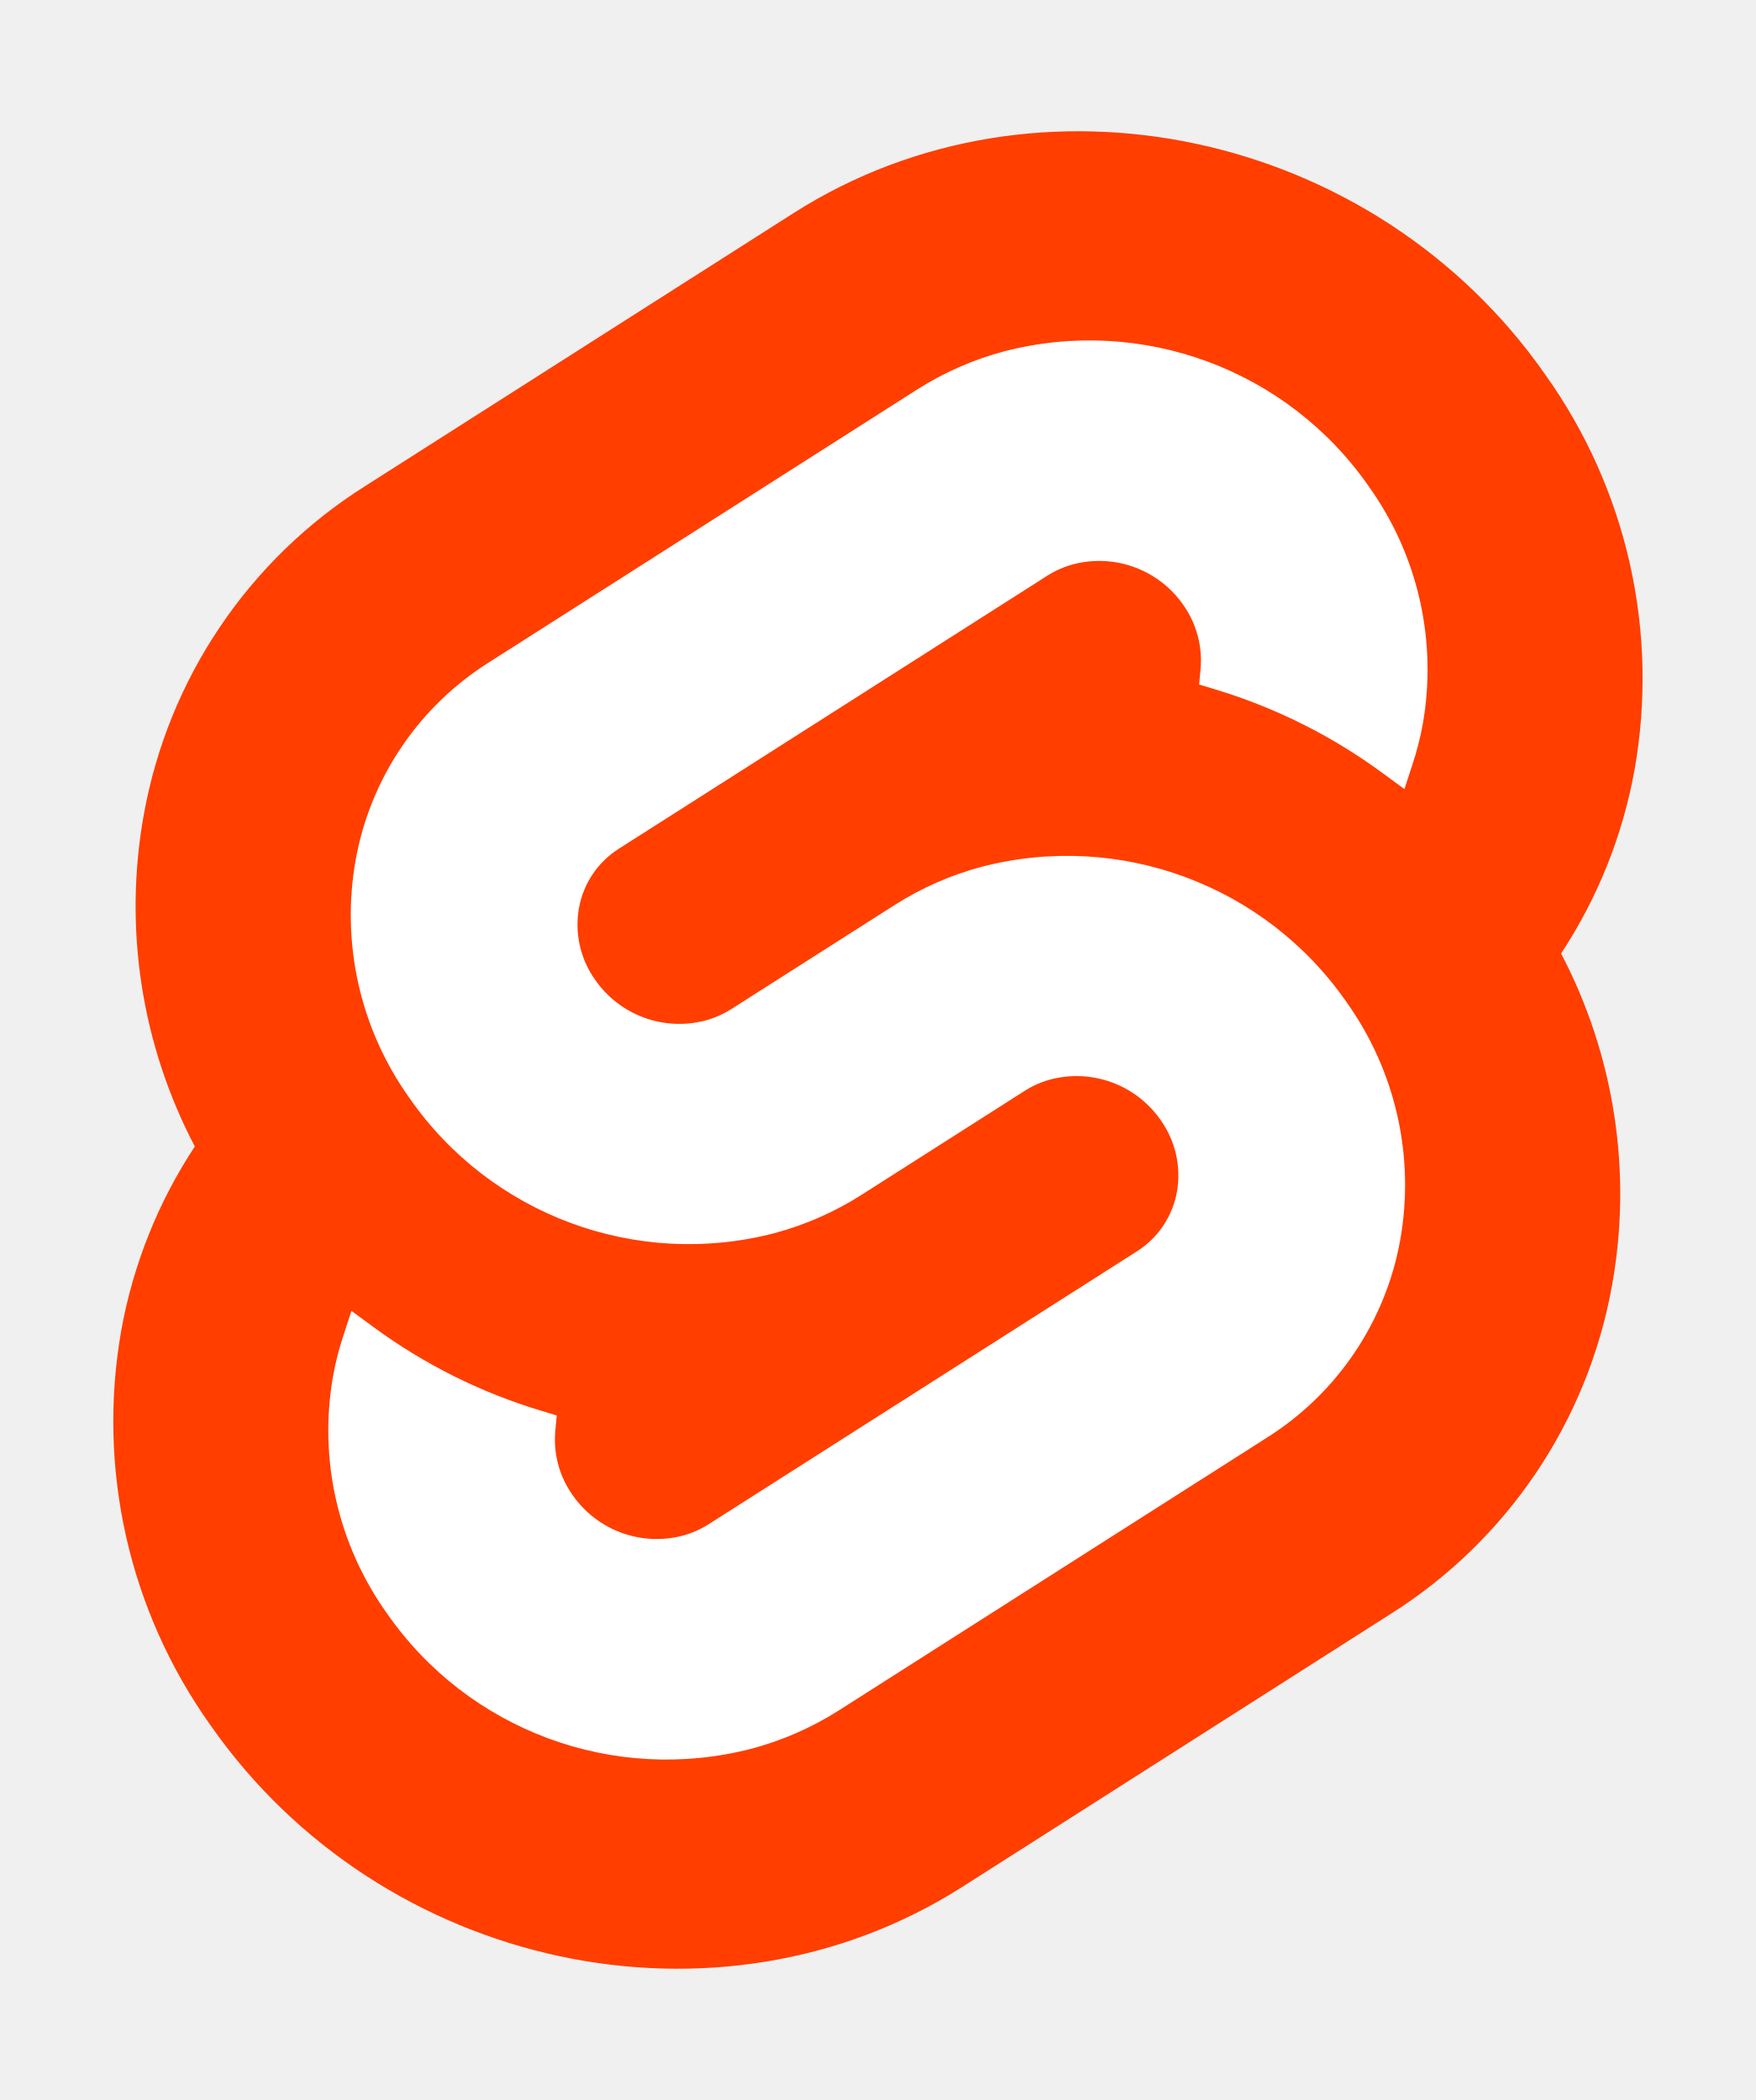
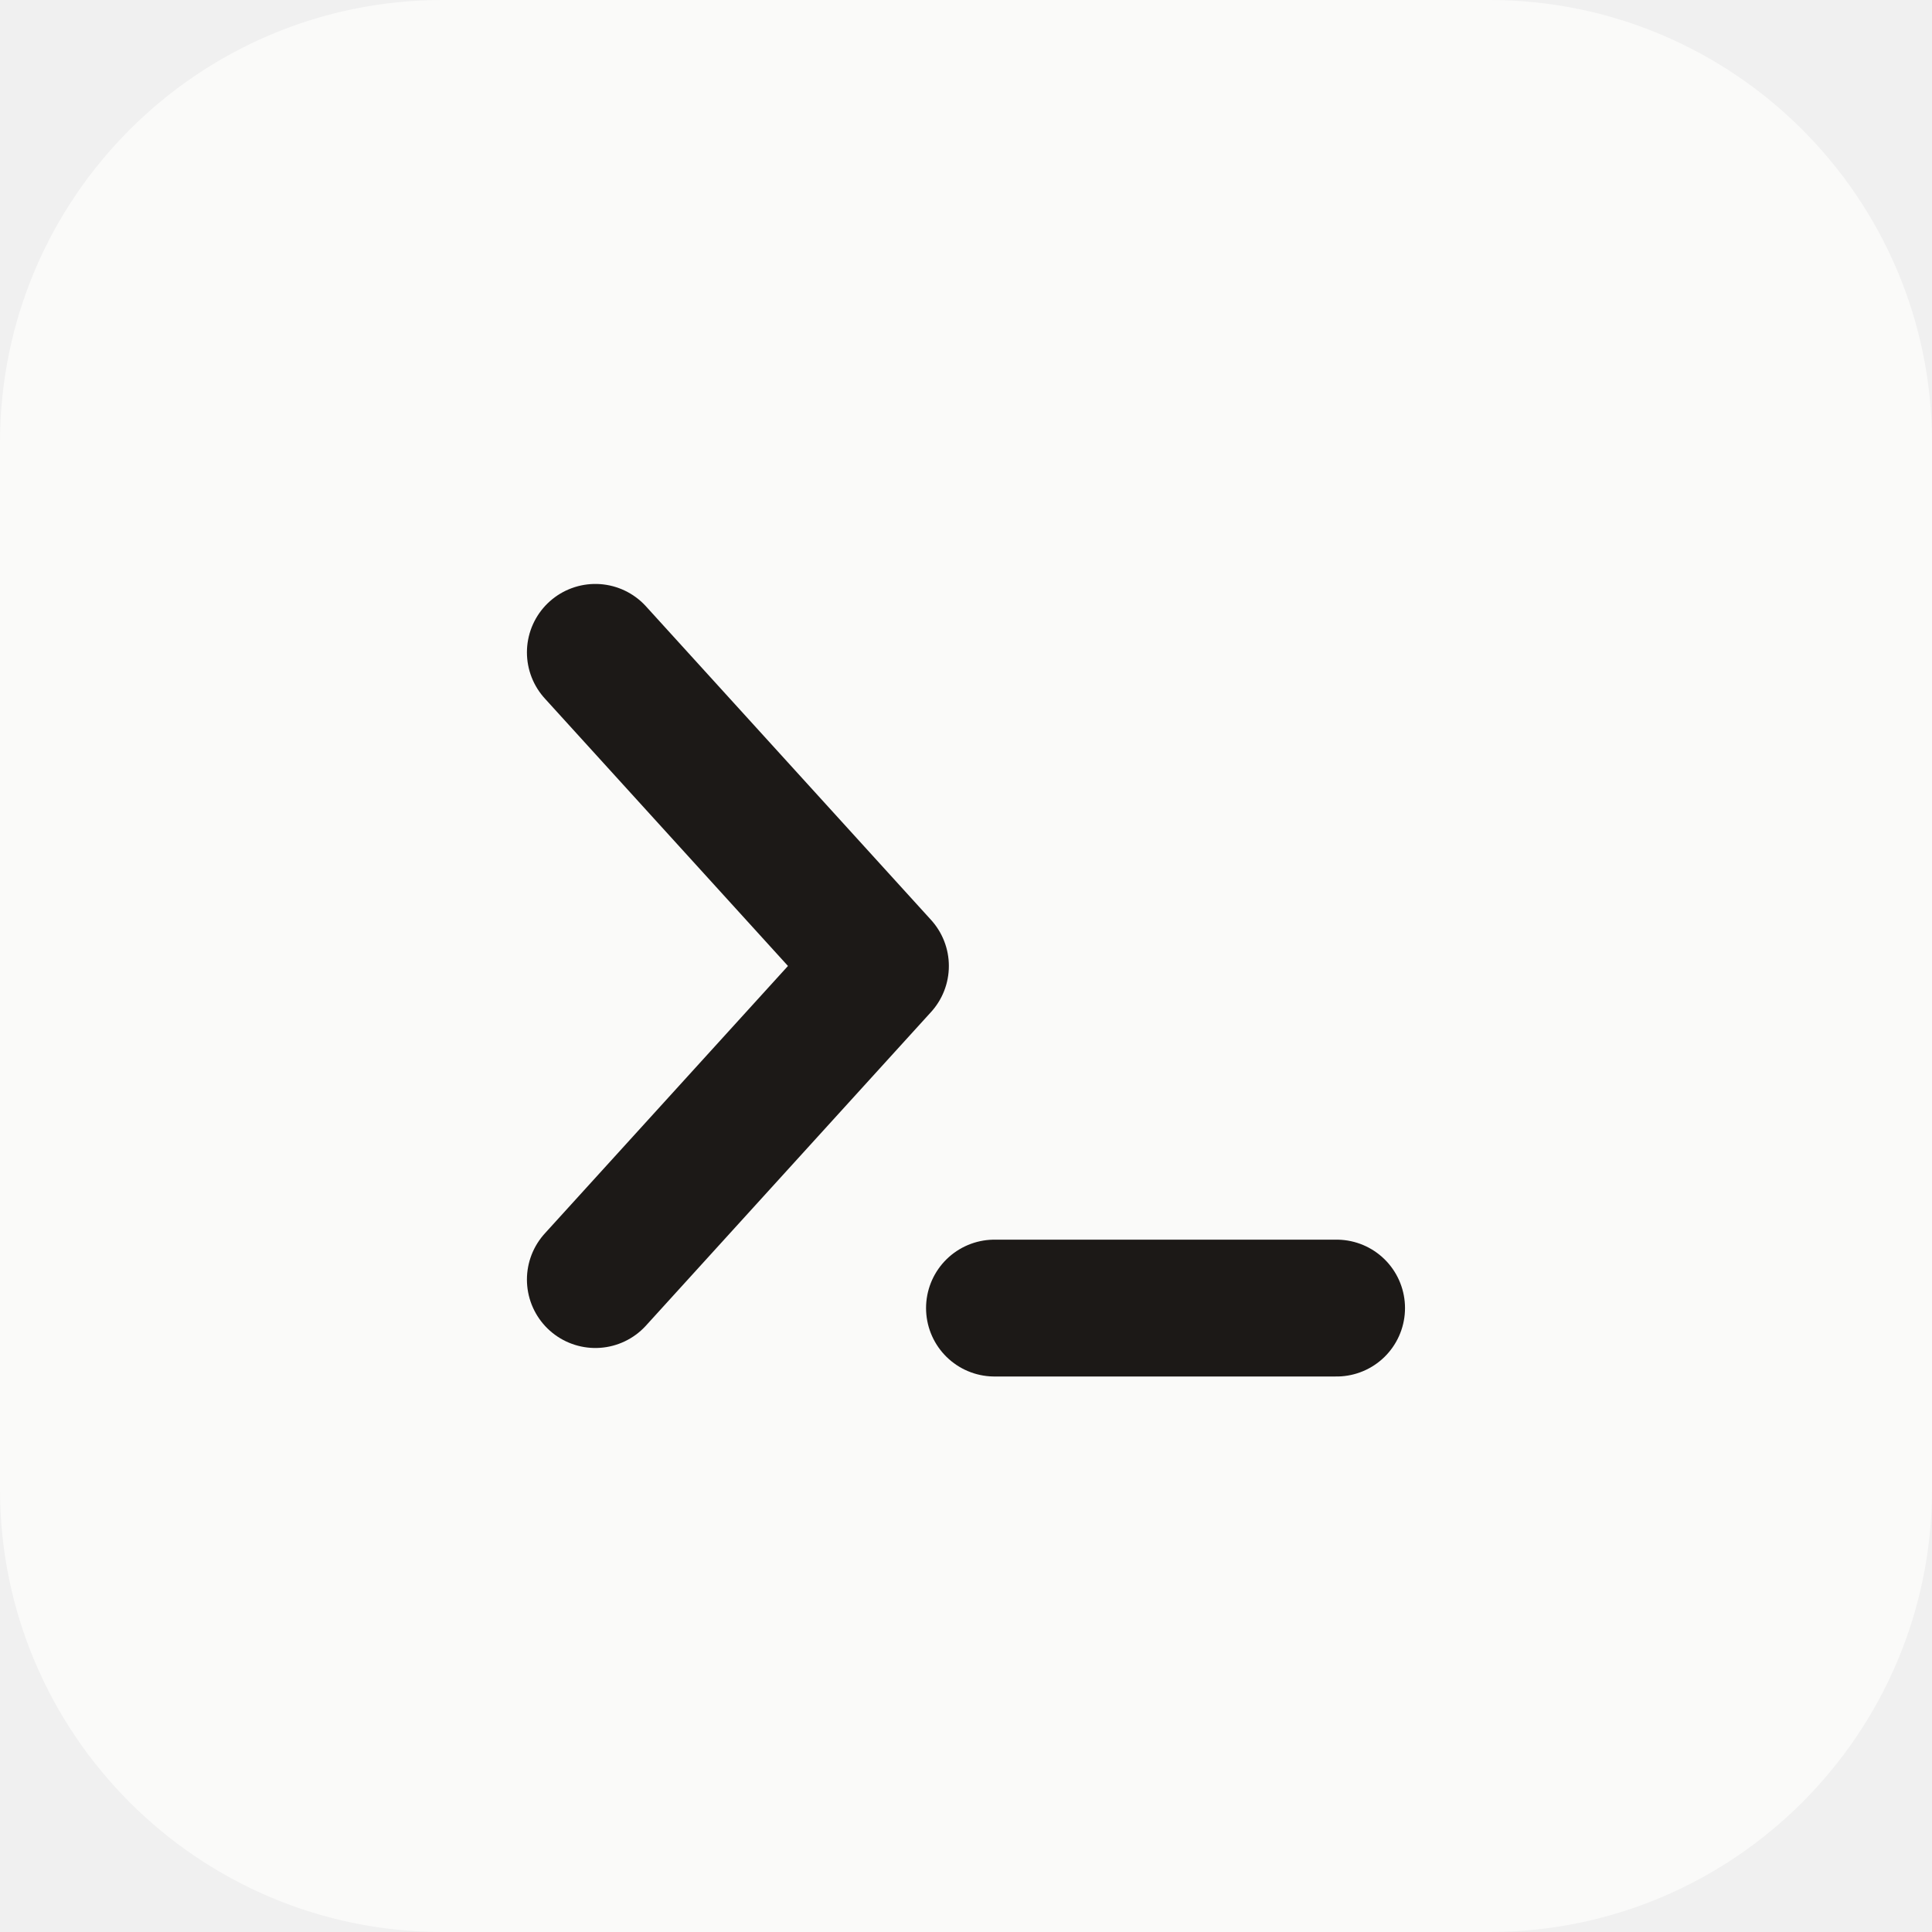
- <svg xmlns="http://www.w3.org/2000/svg" width="107" height="128" viewBox="0 0 107 128">
-   <path d="M94.157 22.819c-10.4-14.885-30.94-19.297-45.792-9.835L22.282 29.608A29.92 29.92 0 0 0 8.764 49.65a31.5 31.5 0 0 0 3.108 20.231 30 30 0 0 0-4.477 11.183 31.9 31.9 0 0 0 5.448 24.116c10.402 14.887 30.942 19.297 45.791 9.835l26.083-16.624A29.92 29.92 0 0 0 98.235 78.35a31.53 31.53 0 0 0-3.105-20.232 30 30 0 0 0 4.474-11.182 31.88 31.88 0 0 0-5.447-24.116" style="fill:#ff3e00" />
-   <path d="M45.817 106.582a20.72 20.72 0 0 1-22.237-8.243 19.17 19.17 0 0 1-3.277-14.503 18 18 0 0 1 .624-2.435l.49-1.498 1.337.981a33.6 33.6 0 0 0 10.203 5.098l.97.294-.09.968a5.85 5.85 0 0 0 1.052 3.878 6.24 6.24 0 0 0 6.695 2.485 5.8 5.8 0 0 0 1.603-.704L69.27 76.28a5.43 5.43 0 0 0 2.45-3.631 5.8 5.8 0 0 0-.987-4.371 6.24 6.24 0 0 0-6.698-2.487 5.7 5.7 0 0 0-1.6.704l-9.953 6.345a19 19 0 0 1-5.296 2.326 20.72 20.72 0 0 1-22.237-8.243 19.17 19.17 0 0 1-3.277-14.502 17.99 17.99 0 0 1 8.13-12.052l26.081-16.623a19 19 0 0 1 5.3-2.329 20.72 20.72 0 0 1 22.237 8.243 19.17 19.17 0 0 1 3.277 14.503 18 18 0 0 1-.624 2.435l-.49 1.498-1.337-.98a33.6 33.6 0 0 0-10.203-5.1l-.97-.294.09-.968a5.86 5.86 0 0 0-1.052-3.878 6.24 6.24 0 0 0-6.696-2.485 5.8 5.8 0 0 0-1.602.704L37.73 51.72a5.42 5.42 0 0 0-2.449 3.63 5.79 5.79 0 0 0 .986 4.372 6.24 6.24 0 0 0 6.698 2.486 5.8 5.8 0 0 0 1.602-.704l9.952-6.342a19 19 0 0 1 5.295-2.328 20.72 20.72 0 0 1 22.237 8.242 19.17 19.17 0 0 1 3.277 14.503 18 18 0 0 1-8.13 12.053l-26.081 16.622a19 19 0 0 1-5.3 2.328" style="fill:#fff" />
+ <svg xmlns="http://www.w3.org/2000/svg" viewBox="0 0 24 24">
+   <style>
+     rect { fill: #fafaf9; }
+     g { color: #1c1917; }
+     @media (prefers-color-scheme: dark) {
+       rect { fill: #1c1917; }
+       g { color: #fafaf9; }
+     }
+   </style>
+   <rect width="24" height="24" rx="5.5" />
+   <g transform="translate(3.5 3.5) scale(0.7083)" fill="none" stroke="currentColor" stroke-width="2.4" stroke-linecap="round" stroke-linejoin="round">
+     <path d="M5.5 6.5l5 5.5-5 5.5" />
+     <path d="M12.5 18h6" />
+   </g>
</svg>
